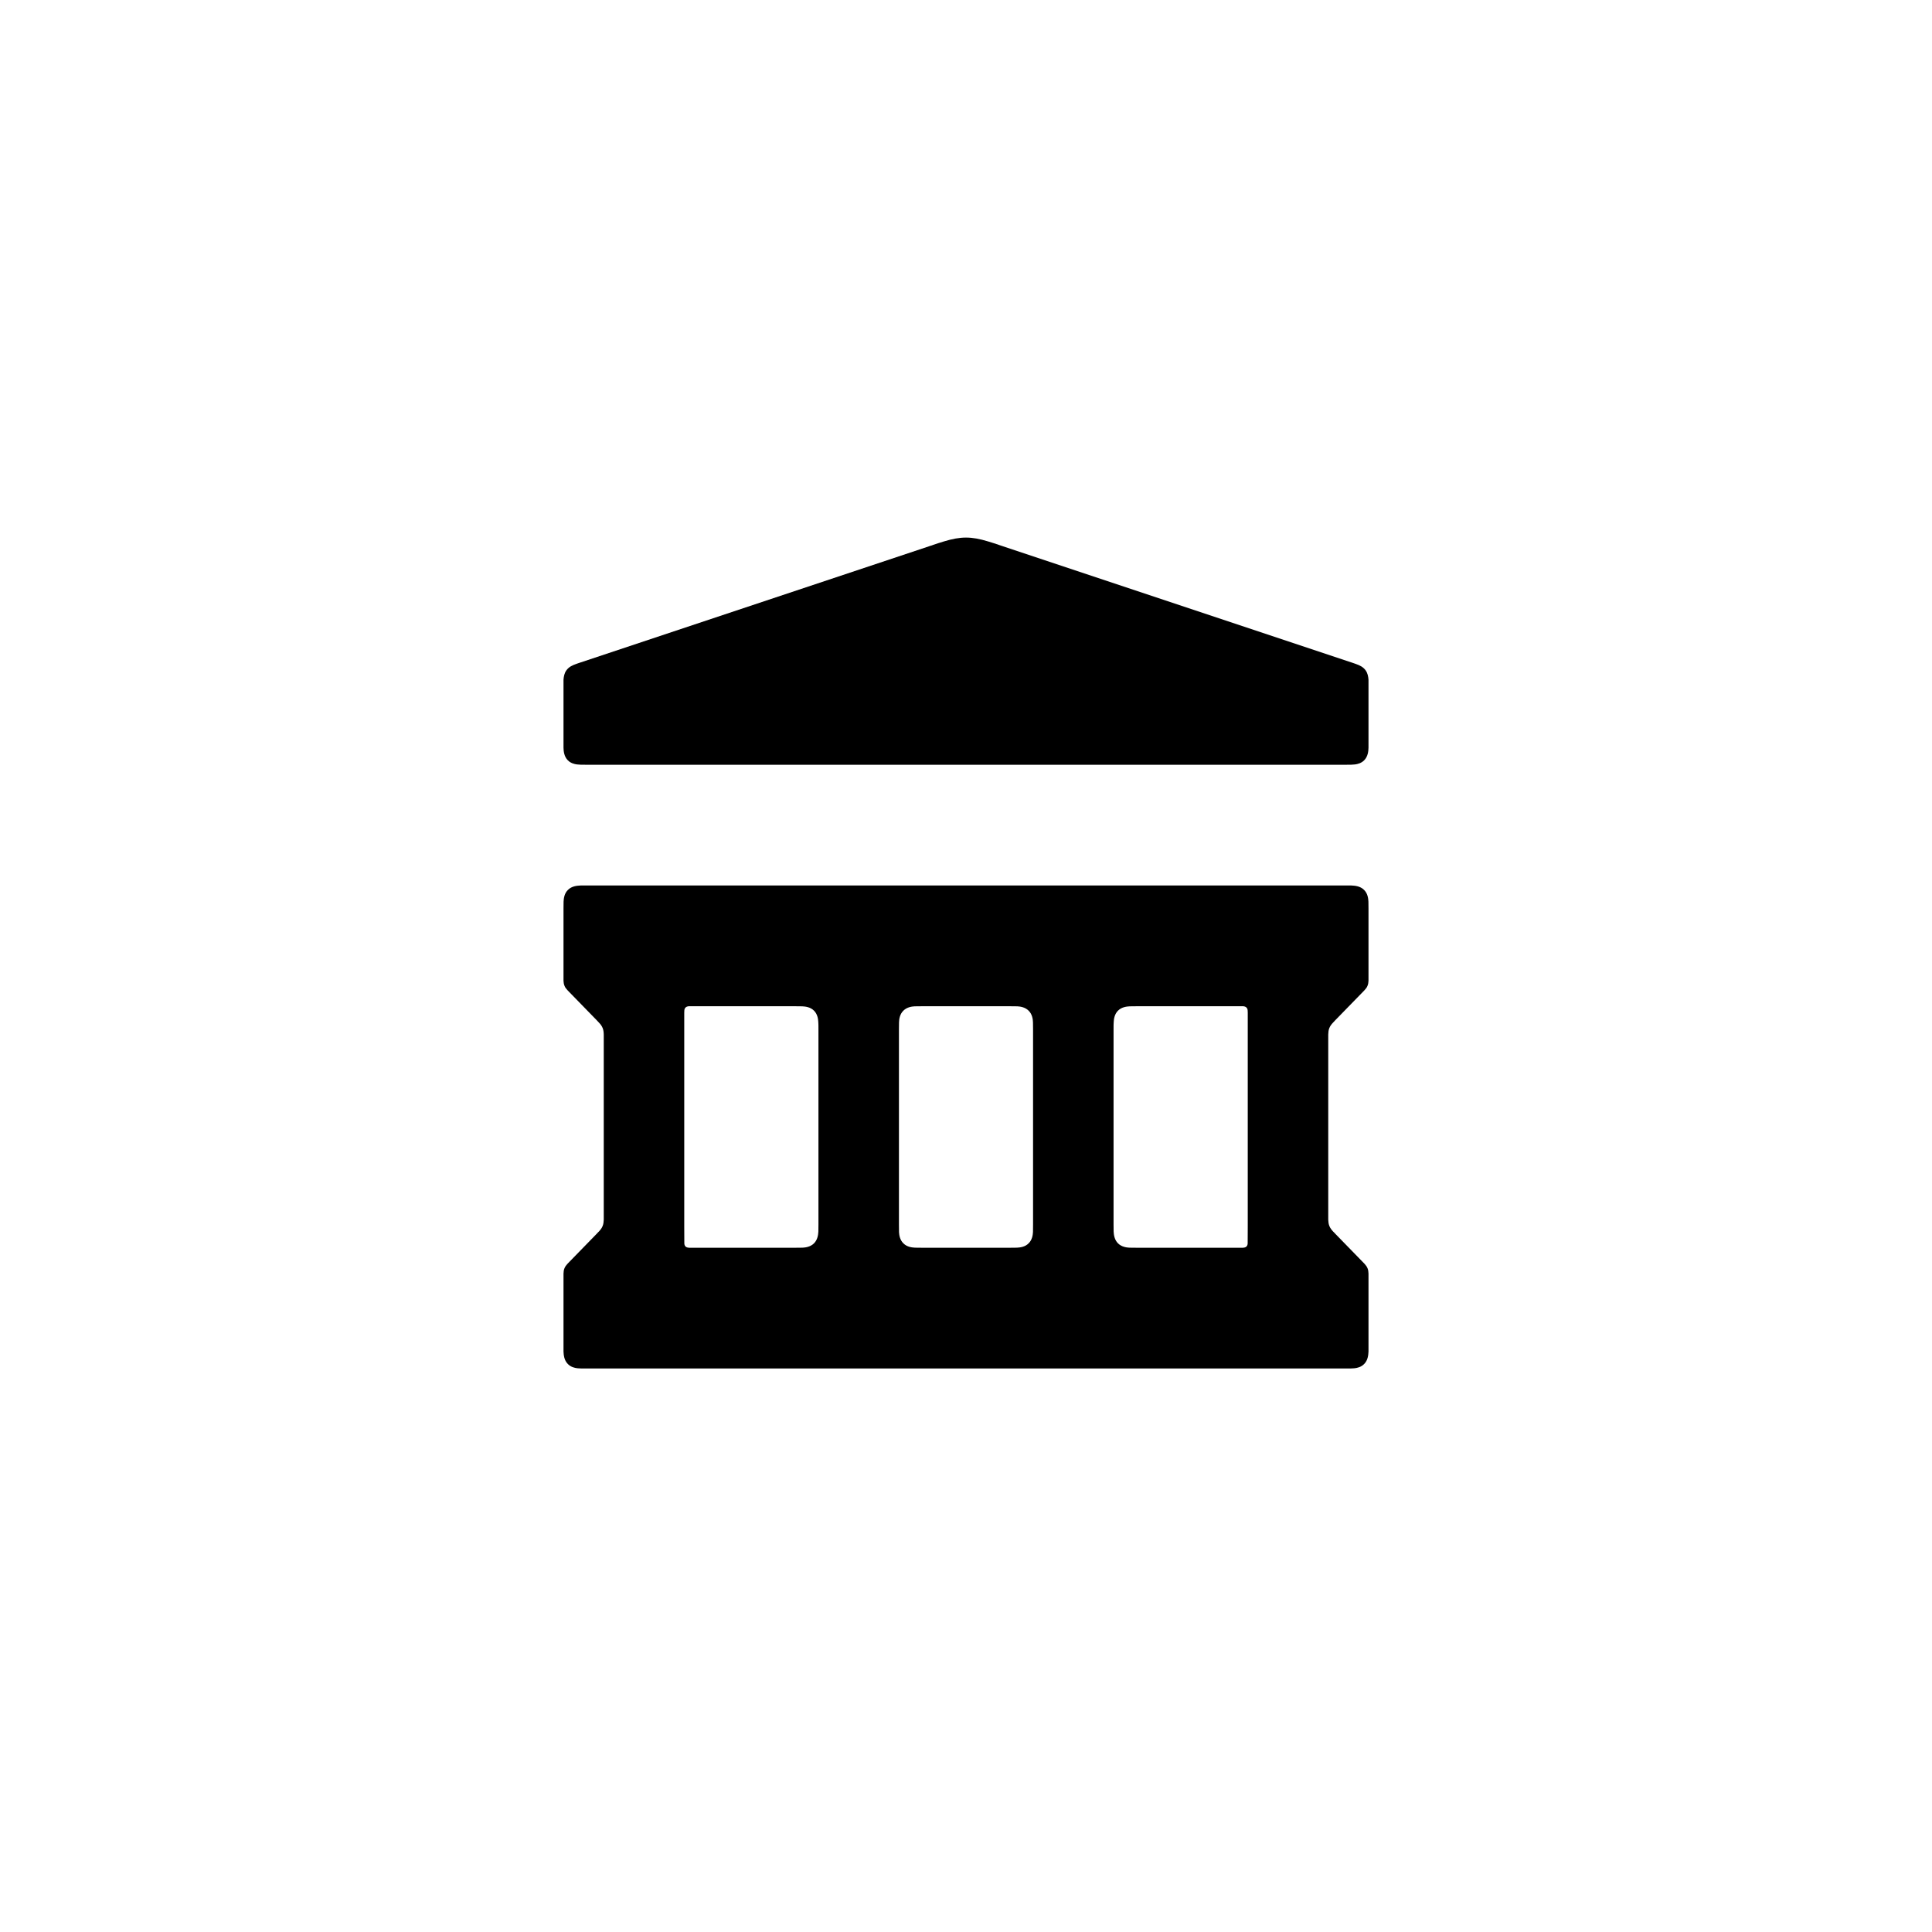
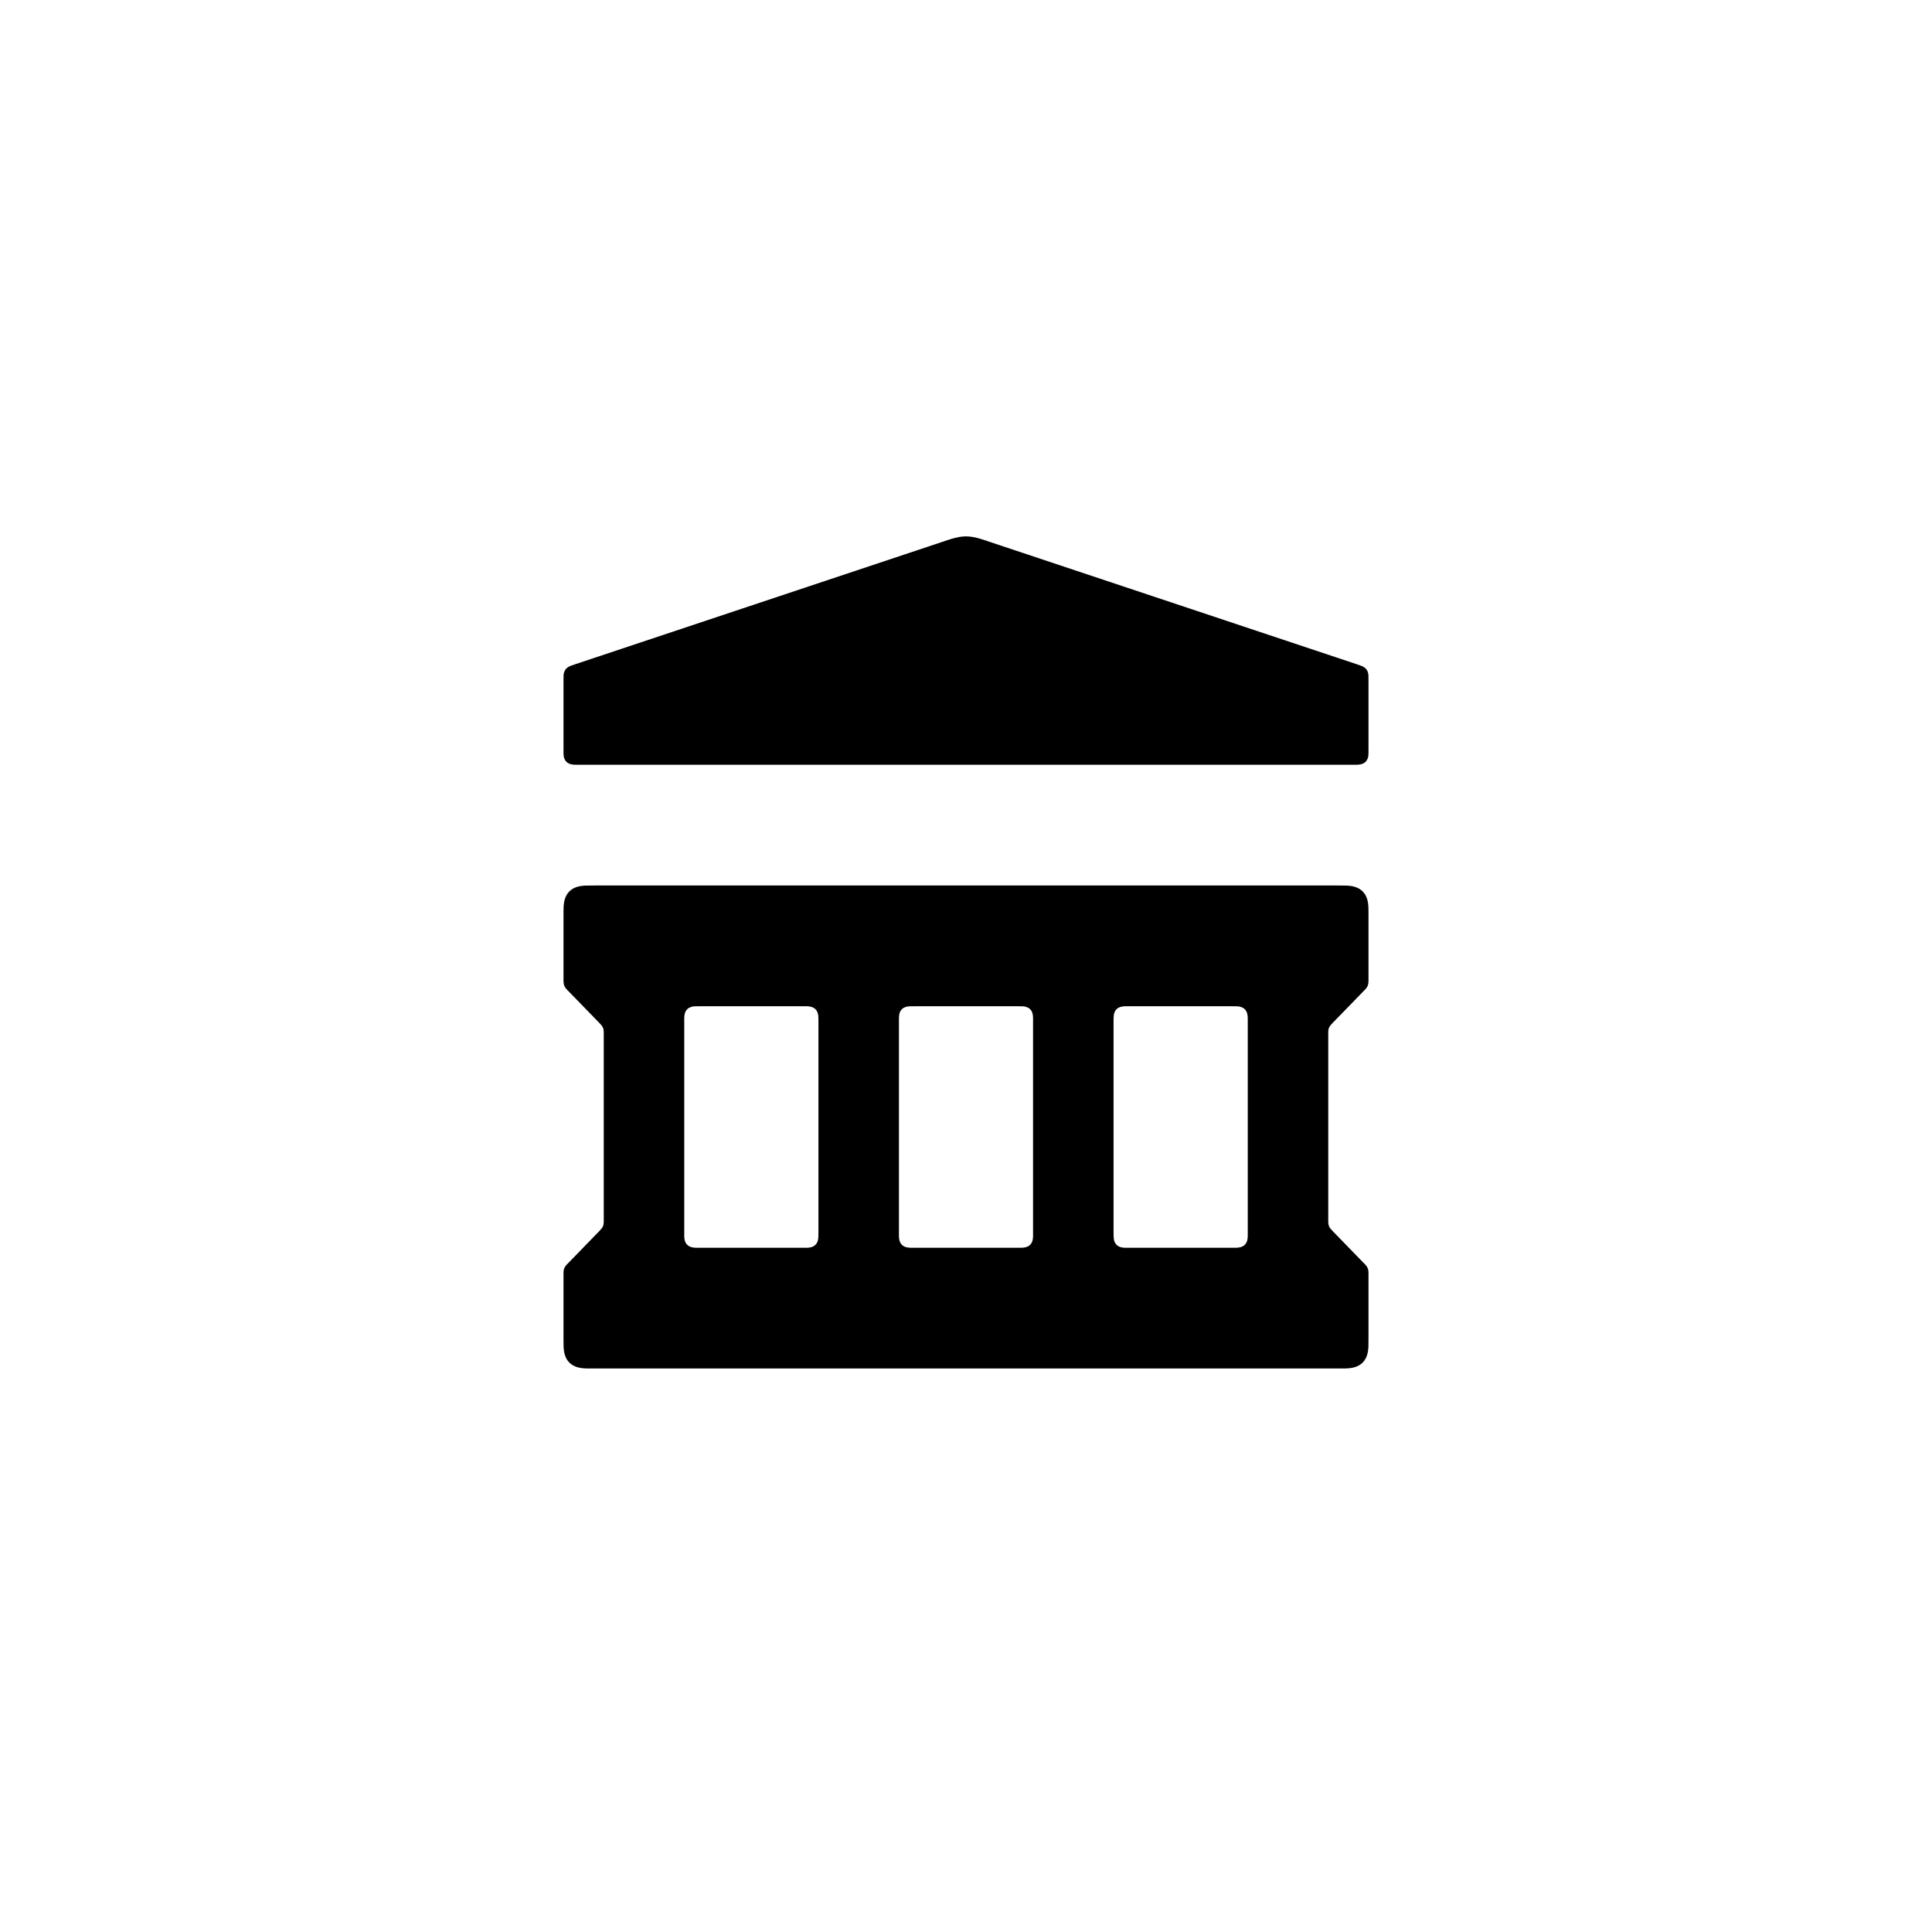
<svg xmlns="http://www.w3.org/2000/svg" viewBox="0 0 24 24" width="16" height="16">
-   <path fill-rule="evenodd" d="M7 9.212L7 8.524C7 8.483 7 8.462 7 8.444C7.003 8.405 7.01 8.363 7.036 8.327C7.066 8.285 7.11 8.265 7.149 8.251C7.163 8.245 7.181 8.24 7.212 8.229L11.559 6.78C11.641 6.752 11.685 6.738 11.725 6.726C11.936 6.662 12.064 6.662 12.275 6.726C12.315 6.738 12.359 6.752 12.441 6.78L16.788 8.229C16.819 8.24 16.837 8.245 16.851 8.251C16.89 8.265 16.934 8.285 16.964 8.327C16.99 8.363 16.997 8.405 17 8.444C17 8.462 17 8.483 17 8.524L17 9.212L17 9.212C17 9.248 17 9.271 17 9.288C16.999 9.331 16.993 9.398 16.946 9.445C16.911 9.48 16.866 9.492 16.833 9.496C16.804 9.5 16.772 9.5 16.713 9.5L7.287 9.5C7.228 9.5 7.196 9.5 7.167 9.496C7.134 9.492 7.089 9.48 7.054 9.445C7.007 9.398 7.001 9.331 7 9.288C7 9.271 7 9.248 7 9.212L7 9.212ZM7.288 11L16.712 11L16.712 11C16.748 11 16.771 11 16.788 11C16.831 11.002 16.898 11.007 16.945 11.055C16.99 11.099 16.997 11.16 16.999 11.2C17 11.22 17 11.245 17 11.288L17 12.144C17 12.164 17 12.174 17 12.183C16.999 12.205 16.996 12.226 16.988 12.245C16.98 12.267 16.966 12.284 16.95 12.301C16.945 12.307 16.938 12.314 16.926 12.326L16.587 12.674C16.572 12.69 16.565 12.698 16.559 12.704C16.539 12.725 16.524 12.745 16.514 12.77C16.503 12.796 16.501 12.822 16.5 12.851C16.5 12.859 16.5 12.87 16.5 12.89L16.5 15.11C16.5 15.133 16.5 15.143 16.5 15.152C16.501 15.18 16.504 15.205 16.514 15.23C16.524 15.256 16.541 15.277 16.56 15.298C16.566 15.304 16.574 15.311 16.587 15.326L16.926 15.674C16.94 15.688 16.947 15.696 16.953 15.702C16.968 15.719 16.98 15.735 16.988 15.755C16.997 15.776 16.999 15.798 17 15.822C17 15.829 17 15.839 17 15.856L17 16.712C17 16.748 17 16.771 17 16.788C16.998 16.831 16.993 16.898 16.945 16.945C16.909 16.982 16.861 16.993 16.826 16.997C16.799 17 16.769 17 16.712 17L7.288 17C7.231 17 7.201 17 7.174 16.997C7.139 16.993 7.091 16.982 7.055 16.945C7.007 16.898 7.002 16.831 7 16.788C7 16.771 7 16.748 7 16.712L7 15.856C7 15.839 7 15.829 7 15.822C7.001 15.798 7.003 15.776 7.012 15.755C7.02 15.735 7.032 15.719 7.047 15.702C7.053 15.696 7.06 15.688 7.074 15.674L7.413 15.326C7.426 15.311 7.434 15.304 7.44 15.298C7.459 15.277 7.476 15.256 7.486 15.23C7.496 15.205 7.499 15.18 7.5 15.152C7.5 15.143 7.5 15.133 7.5 15.11L7.5 12.89C7.5 12.87 7.5 12.859 7.5 12.851C7.499 12.822 7.497 12.796 7.486 12.77C7.476 12.745 7.461 12.725 7.441 12.704C7.435 12.698 7.428 12.69 7.413 12.674L7.074 12.326C7.062 12.314 7.055 12.307 7.05 12.301C7.034 12.284 7.02 12.267 7.012 12.245C7.004 12.226 7.001 12.205 7 12.183C7 12.174 7 12.164 7 12.144L7 11.288C7 11.245 7 11.22 7.001 11.2C7.003 11.16 7.01 11.099 7.055 11.055C7.102 11.007 7.169 11.002 7.212 11C7.229 11 7.252 11 7.288 11L7.288 11ZM11.454 12.5C11.409 12.5 11.383 12.5 11.361 12.501C11.324 12.503 11.265 12.512 11.222 12.555C11.177 12.599 11.169 12.661 11.168 12.7C11.167 12.72 11.167 12.744 11.167 12.788L11.167 15.212C11.167 15.257 11.167 15.284 11.168 15.306C11.17 15.343 11.178 15.402 11.222 15.445C11.266 15.49 11.327 15.497 11.367 15.499C11.387 15.5 11.411 15.5 11.454 15.5L12.546 15.5C12.589 15.5 12.613 15.5 12.633 15.499C12.673 15.497 12.734 15.49 12.778 15.445C12.822 15.402 12.83 15.343 12.832 15.306C12.833 15.284 12.833 15.257 12.833 15.212L12.833 12.788C12.833 12.744 12.833 12.72 12.832 12.7C12.831 12.661 12.823 12.599 12.778 12.555C12.735 12.512 12.676 12.503 12.639 12.501C12.617 12.5 12.591 12.5 12.546 12.5L11.454 12.5ZM9.879 12.5L8.582 12.5C8.569 12.5 8.56 12.5 8.554 12.5C8.544 12.501 8.528 12.504 8.516 12.516C8.503 12.528 8.501 12.546 8.501 12.558C8.5 12.563 8.5 12.57 8.5 12.581L8.5 15.235C8.5 15.43 8.5 15.437 8.501 15.443C8.501 15.454 8.503 15.472 8.516 15.485C8.529 15.497 8.547 15.499 8.559 15.5C8.564 15.5 8.571 15.5 8.582 15.5L9.879 15.5C9.924 15.5 9.951 15.5 9.972 15.499C10.01 15.497 10.069 15.488 10.112 15.445C10.156 15.401 10.164 15.339 10.166 15.3C10.167 15.28 10.167 15.256 10.167 15.212L10.167 12.788C10.167 12.743 10.167 12.716 10.165 12.694C10.163 12.657 10.155 12.598 10.112 12.555C10.067 12.51 10.006 12.503 9.966 12.501C9.947 12.5 9.922 12.5 9.879 12.5L9.879 12.5ZM14.121 12.5C14.078 12.5 14.053 12.5 14.034 12.501C13.994 12.503 13.933 12.51 13.888 12.555C13.845 12.598 13.837 12.657 13.835 12.694C13.833 12.716 13.833 12.743 13.833 12.788L13.833 15.212C13.833 15.256 13.833 15.28 13.834 15.3C13.836 15.339 13.844 15.401 13.888 15.445C13.931 15.488 13.99 15.497 14.028 15.499C14.049 15.5 14.076 15.5 14.121 15.5L15.418 15.5C15.429 15.5 15.436 15.5 15.441 15.5C15.453 15.499 15.471 15.497 15.484 15.485C15.497 15.472 15.499 15.454 15.499 15.443C15.5 15.437 15.5 15.43 15.5 15.235L15.5 12.581C15.5 12.57 15.5 12.563 15.499 12.558C15.499 12.546 15.497 12.528 15.484 12.516C15.472 12.504 15.456 12.501 15.446 12.5C15.44 12.5 15.431 12.5 15.418 12.5L14.121 12.5L14.121 12.5Z" />
+   <path fill-rule="evenodd" d="M7 9.308L7 8.449C7 8.418 7 8.401 7.001 8.386C7.003 8.363 7.009 8.339 7.024 8.318C7.041 8.295 7.064 8.281 7.087 8.272C7.1 8.267 7.114 8.262 7.141 8.253L11.706 6.731C11.761 6.713 11.788 6.703 11.813 6.696C11.957 6.652 12.043 6.652 12.187 6.696C12.212 6.703 12.239 6.713 12.294 6.731L16.859 8.253C16.886 8.262 16.9 8.267 16.913 8.272C16.936 8.281 16.959 8.295 16.976 8.318C16.991 8.339 16.997 8.363 16.999 8.386C17 8.401 17 8.418 17 8.449L17 9.308L17 9.308C17 9.344 17 9.368 16.998 9.389C16.995 9.41 16.987 9.44 16.964 9.463C16.931 9.496 16.885 9.499 16.855 9.5C16.846 9.5 16.833 9.5 16.809 9.5L7.191 9.5C7.167 9.5 7.154 9.5 7.145 9.5C7.115 9.499 7.069 9.496 7.036 9.463C7.013 9.44 7.005 9.41 7.002 9.389C7 9.368 7 9.344 7 9.308L7 9.308ZM7.384 11L16.616 11L16.616 11C16.671 11 16.705 11 16.731 11.001C16.784 11.004 16.867 11.013 16.927 11.073C16.982 11.128 16.994 11.202 16.998 11.252C17 11.283 17 11.319 17 11.384L17 12.157C17 12.173 17 12.181 17 12.187C16.999 12.208 16.997 12.227 16.99 12.246C16.982 12.265 16.97 12.28 16.955 12.296C16.951 12.301 16.946 12.306 16.935 12.316L16.558 12.704C16.547 12.716 16.542 12.721 16.538 12.725C16.526 12.739 16.516 12.752 16.509 12.768C16.502 12.784 16.501 12.801 16.5 12.819C16.5 12.826 16.5 12.833 16.5 12.848L16.5 15.152C16.5 15.168 16.5 15.175 16.5 15.181C16.501 15.2 16.503 15.216 16.509 15.232C16.516 15.249 16.526 15.262 16.539 15.275C16.543 15.28 16.548 15.285 16.558 15.296L16.935 15.684C16.946 15.695 16.952 15.7 16.956 15.705C16.97 15.72 16.982 15.735 16.99 15.754C16.998 15.773 17 15.793 17 15.814C17 15.821 17 15.828 17 15.843L17 16.616C17 16.671 17 16.705 16.999 16.731C16.996 16.784 16.987 16.867 16.927 16.927C16.862 16.992 16.77 16.998 16.708 17C16.689 17 16.664 17 16.616 17L7.384 17C7.336 17 7.311 17 7.292 17C7.23 16.998 7.138 16.992 7.073 16.927C7.013 16.867 7.004 16.784 7.001 16.731C7 16.705 7 16.671 7 16.616L7 15.843C7 15.828 7 15.821 7 15.814C7 15.793 7.002 15.773 7.01 15.754C7.018 15.735 7.03 15.72 7.044 15.705C7.048 15.7 7.054 15.695 7.065 15.684L7.442 15.296C7.452 15.285 7.457 15.28 7.461 15.275C7.474 15.262 7.484 15.249 7.491 15.232C7.497 15.216 7.499 15.2 7.5 15.181C7.5 15.175 7.5 15.168 7.5 15.152L7.5 12.848C7.5 12.833 7.5 12.826 7.5 12.819C7.499 12.801 7.498 12.784 7.491 12.768C7.484 12.752 7.474 12.739 7.462 12.725C7.458 12.721 7.453 12.716 7.442 12.704L7.065 12.316C7.054 12.306 7.049 12.301 7.045 12.296C7.03 12.28 7.018 12.265 7.01 12.246C7.003 12.227 7.001 12.208 7 12.187C7 12.181 7 12.173 7 12.157L7 11.384C7 11.319 7 11.283 7.002 11.252C7.006 11.202 7.018 11.128 7.073 11.073C7.133 11.013 7.216 11.004 7.269 11.001C7.295 11 7.329 11 7.384 11L7.384 11ZM11.358 12.5C11.325 12.5 11.306 12.5 11.291 12.501C11.267 12.503 11.23 12.51 11.203 12.537C11.171 12.568 11.168 12.614 11.167 12.643C11.167 12.653 11.167 12.668 11.167 12.692L11.167 15.308C11.167 15.335 11.167 15.35 11.167 15.362C11.168 15.39 11.173 15.433 11.203 15.463C11.235 15.495 11.28 15.499 11.309 15.5C11.32 15.5 11.335 15.5 11.358 15.5L12.642 15.5C12.665 15.5 12.68 15.5 12.691 15.5C12.72 15.499 12.765 15.495 12.797 15.463C12.827 15.433 12.832 15.39 12.833 15.362C12.833 15.35 12.833 15.335 12.833 15.308L12.833 12.692C12.833 12.668 12.833 12.653 12.833 12.643C12.832 12.614 12.829 12.568 12.797 12.537C12.77 12.51 12.733 12.503 12.709 12.501C12.694 12.5 12.675 12.5 12.642 12.5L11.358 12.5ZM9.975 12.5L8.692 12.5C8.658 12.5 8.64 12.5 8.624 12.501C8.6 12.503 8.564 12.51 8.537 12.537C8.505 12.568 8.501 12.614 8.5 12.643C8.5 12.653 8.5 12.668 8.5 12.692L8.5 15.308C8.5 15.335 8.5 15.35 8.5 15.362C8.501 15.39 8.506 15.433 8.537 15.463C8.568 15.495 8.614 15.499 8.643 15.5C8.653 15.5 8.668 15.5 8.692 15.5L9.975 15.5C10.001 15.5 10.017 15.5 10.029 15.5C10.057 15.499 10.099 15.494 10.13 15.463C10.162 15.432 10.166 15.386 10.166 15.357C10.167 15.347 10.167 15.332 10.167 15.308L10.167 12.692C10.167 12.658 10.167 12.64 10.165 12.624C10.164 12.6 10.157 12.564 10.13 12.537C10.098 12.505 10.053 12.501 10.024 12.5C10.013 12.5 9.999 12.5 9.975 12.5L9.975 12.5ZM14.025 12.5C14.001 12.5 13.987 12.5 13.976 12.5C13.947 12.501 13.902 12.505 13.87 12.537C13.843 12.564 13.836 12.6 13.835 12.624C13.833 12.64 13.833 12.658 13.833 12.692L13.833 15.308C13.833 15.332 13.833 15.347 13.834 15.357C13.834 15.386 13.838 15.432 13.87 15.463C13.901 15.494 13.943 15.499 13.971 15.5C13.983 15.5 13.999 15.5 14.025 15.5L15.308 15.5C15.332 15.5 15.347 15.5 15.357 15.5C15.386 15.499 15.432 15.495 15.463 15.463C15.494 15.433 15.499 15.39 15.5 15.362C15.5 15.35 15.5 15.335 15.5 15.308L15.5 12.692C15.5 12.668 15.5 12.653 15.5 12.643C15.499 12.614 15.495 12.568 15.463 12.537C15.436 12.51 15.4 12.503 15.376 12.501C15.36 12.5 15.342 12.5 15.308 12.5L14.025 12.5L14.025 12.5Z" />
</svg>
